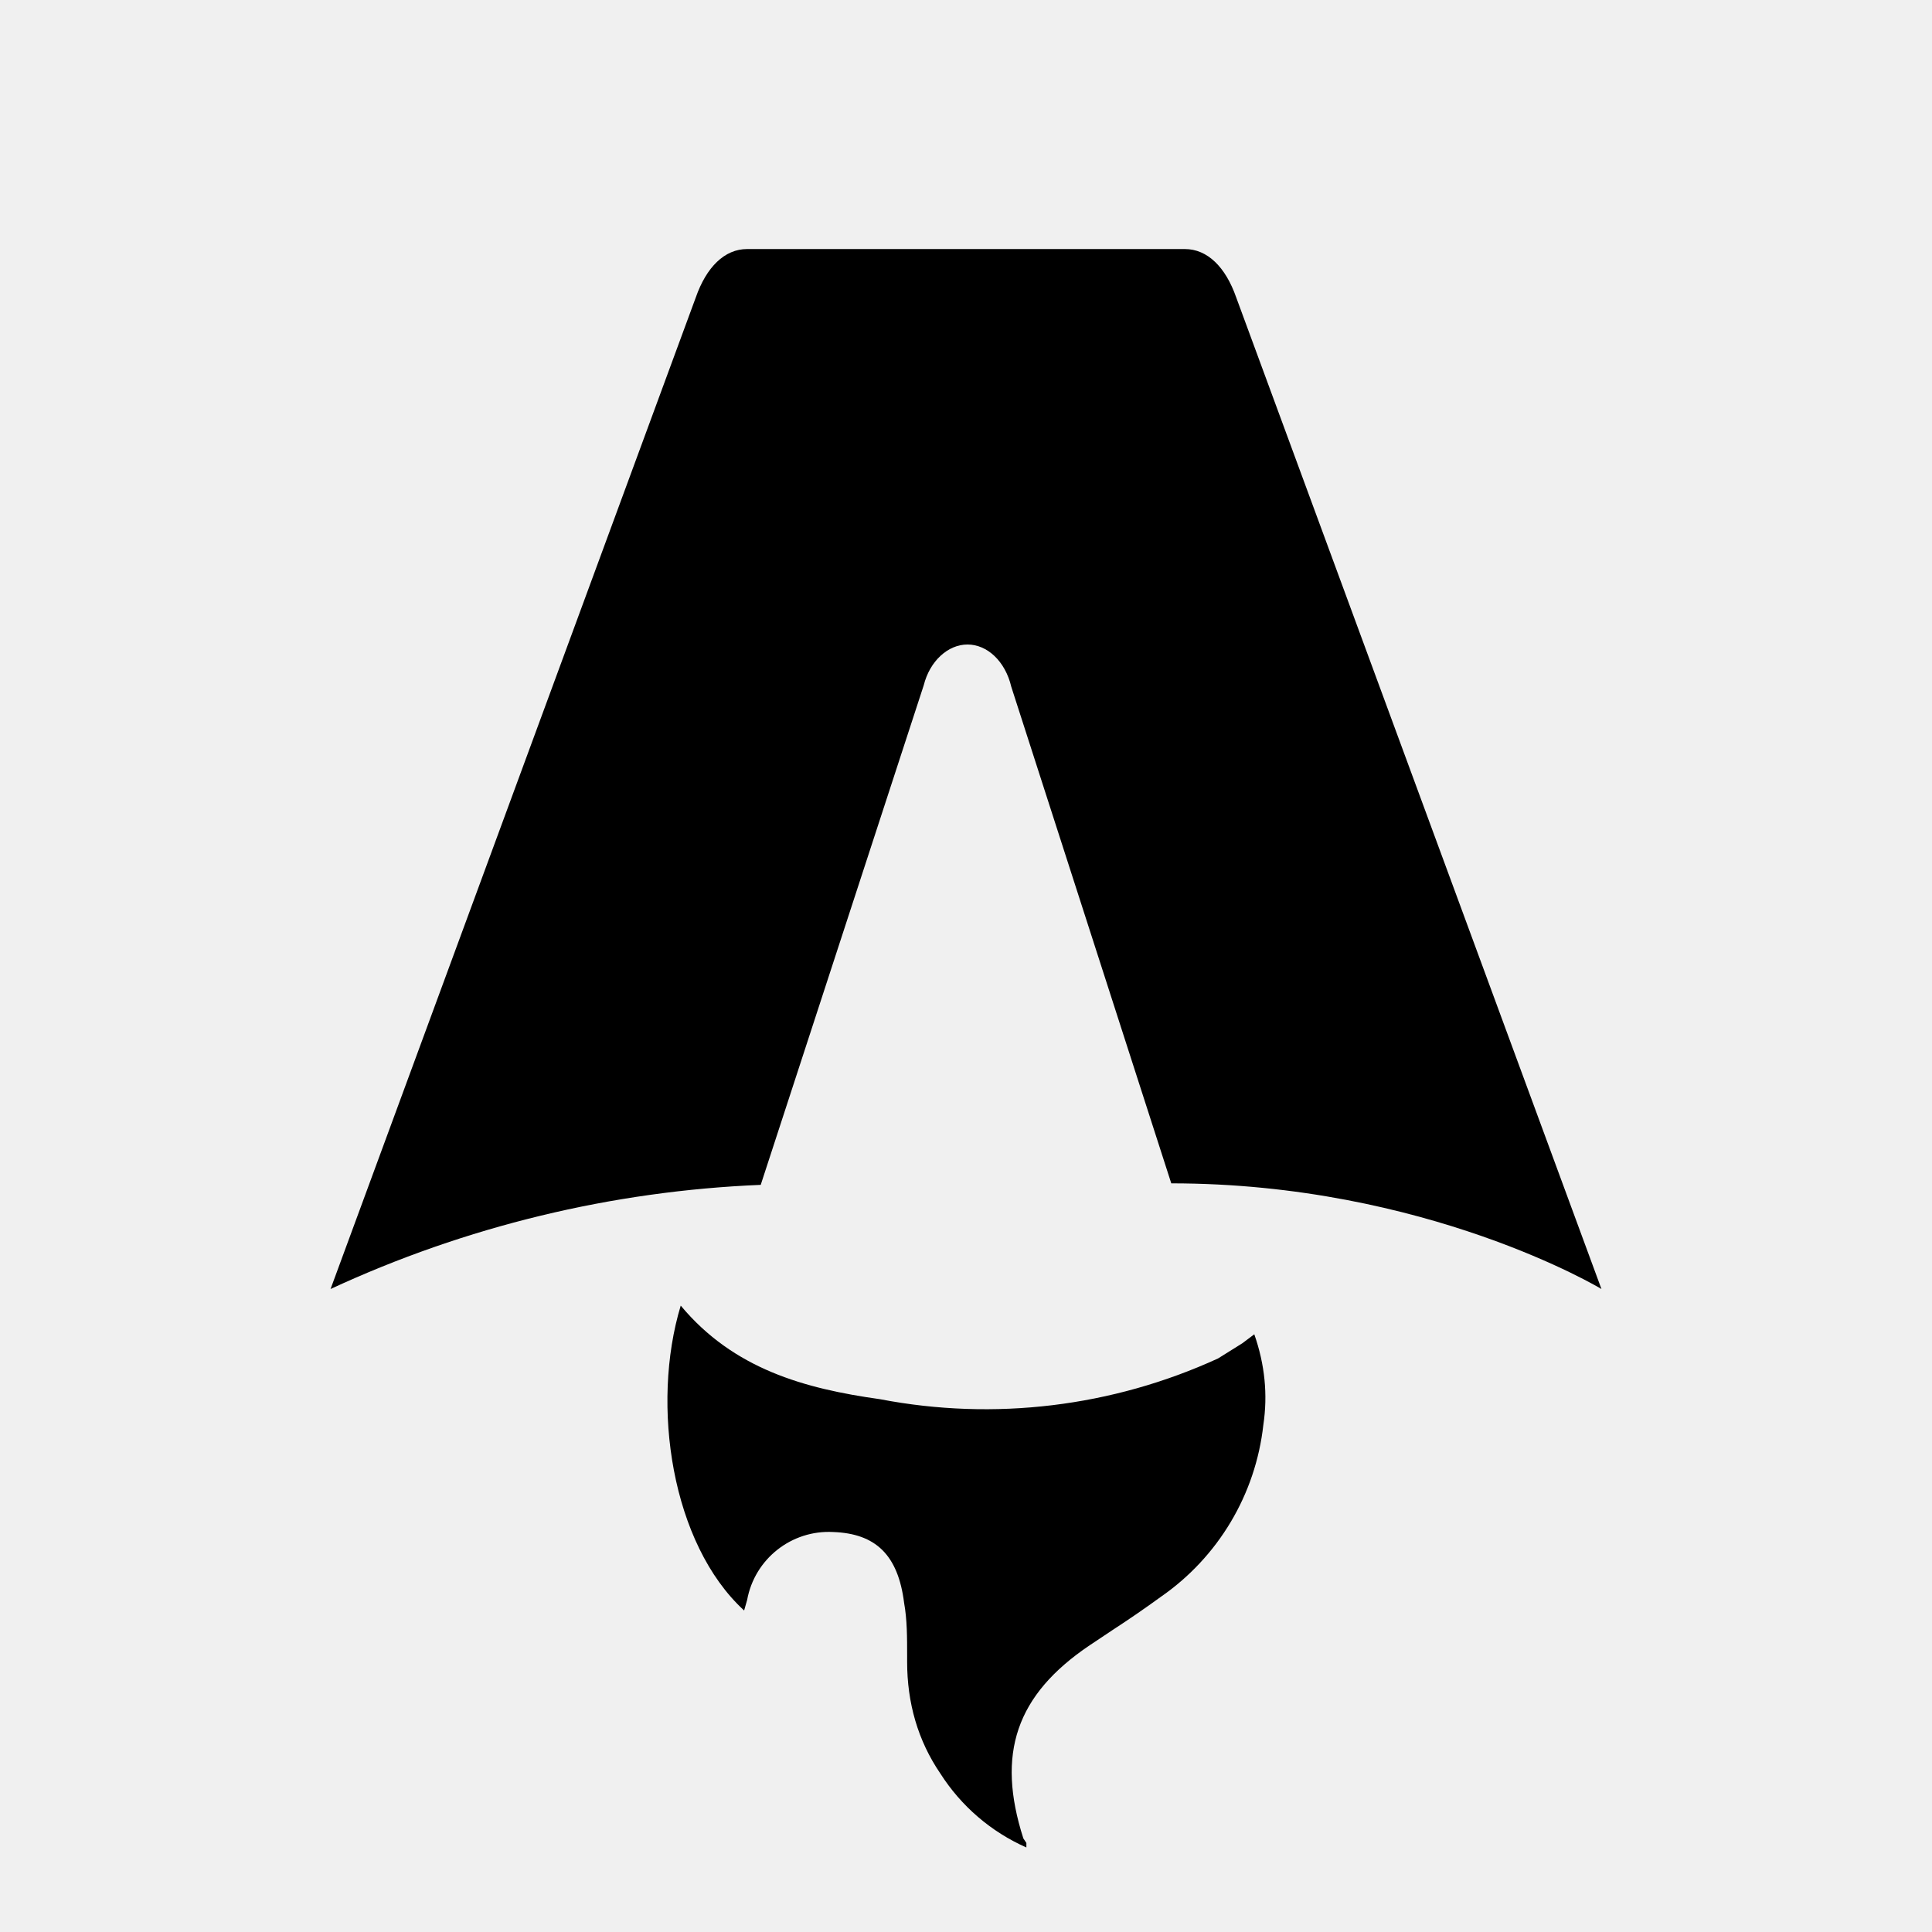
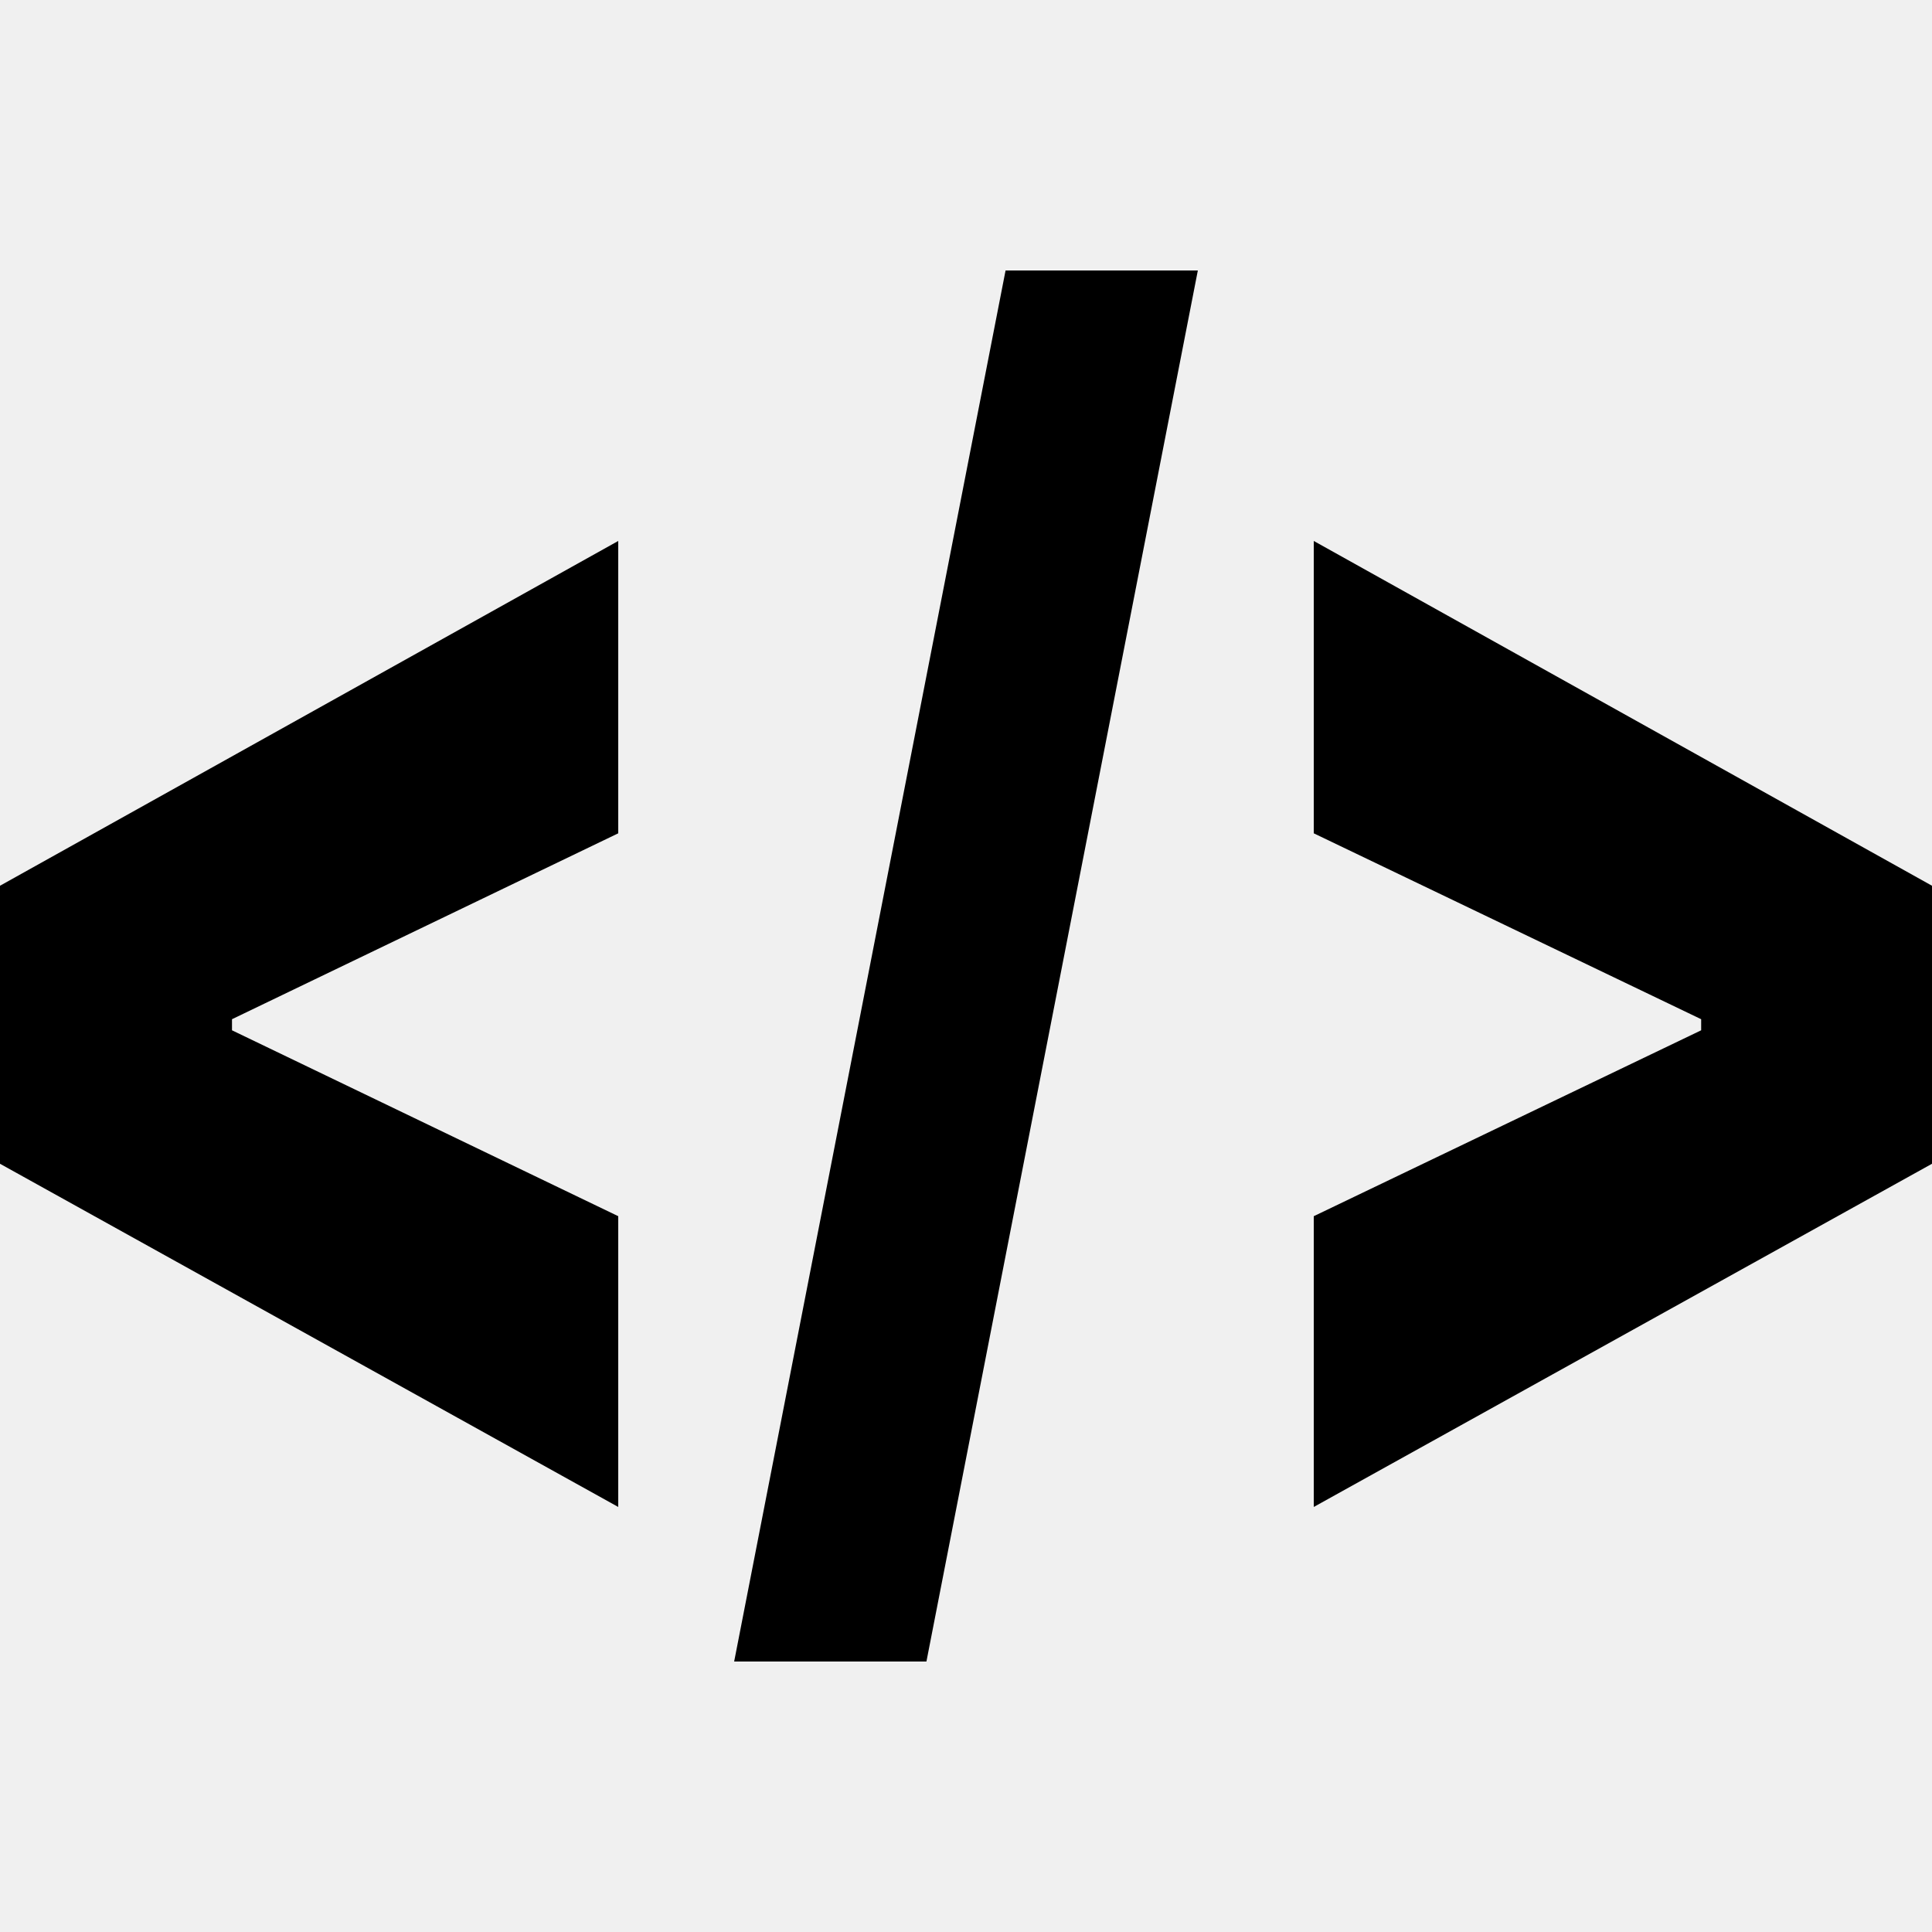
- <svg xmlns="http://www.w3.org/2000/svg" fill="none" viewBox="0 0 128 128">
-   <path d="M50.4 78.5a75.1 75.1 0 0 0-28.5 6.9l24.2-65.7c.7-2 1.9-3.2 3.4-3.2h29c1.5 0 2.7 1.2 3.4 3.2l24.2 65.7s-11.6-7-28.5-7L67 45.5c-.4-1.7-1.6-2.8-2.9-2.8-1.3 0-2.5 1.1-2.9 2.7L50.4 78.5Zm-1.1 28.2Zm-4.2-20.2c-2 6.6-.6 15.8 4.2 20.2a17.5 17.5 0 0 1 .2-.7 5.5 5.5 0 0 1 5.7-4.5c2.8.1 4.3 1.5 4.7 4.7.2 1.1.2 2.3.2 3.5v.4c0 2.7.7 5.2 2.2 7.4a13 13 0 0 0 5.7 4.9v-.3l-.2-.3c-1.8-5.6-.5-9.5 4.4-12.8l1.5-1a73 73 0 0 0 3.2-2.2 16 16 0 0 0 6.8-11.4c.3-2 .1-4-.6-6l-.8.6-1.6 1a37 37 0 0 1-22.4 2.7c-5-.7-9.7-2-13.2-6.2Z" />
+ <svg xmlns="http://www.w3.org/2000/svg" width="50px" height="50px" viewBox="0 0 50 50" version="1.1">
+   <g stroke="none" stroke-width="1" fill="none" fill-rule="evenodd">
+     <polygon fill="#000000" fill-rule="nonzero" points="0 30.118 0 22.923 16 14 16 21.566 6.004 26.377 6.004 26.664 16 31.475 16 39" />
+     <polygon fill="#000000" fill-rule="nonzero" points="31 7 23.976 43 19 43 26.024 7" />
+     <polygon fill="#000000" fill-rule="nonzero" points="50 30.118 34 39 34 31.475 44.026 26.664 44.026 26.377 34 21.566 34 14 50 22.923" />
+   </g>
  <style>
-         path { fill: #000; }
+         polygon { fill: #000; }
        @media (prefers-color-scheme: dark) {
-             path { fill: #FFF; }
+             polygon { fill: #FFF; }
        }
    </style>
</svg>
